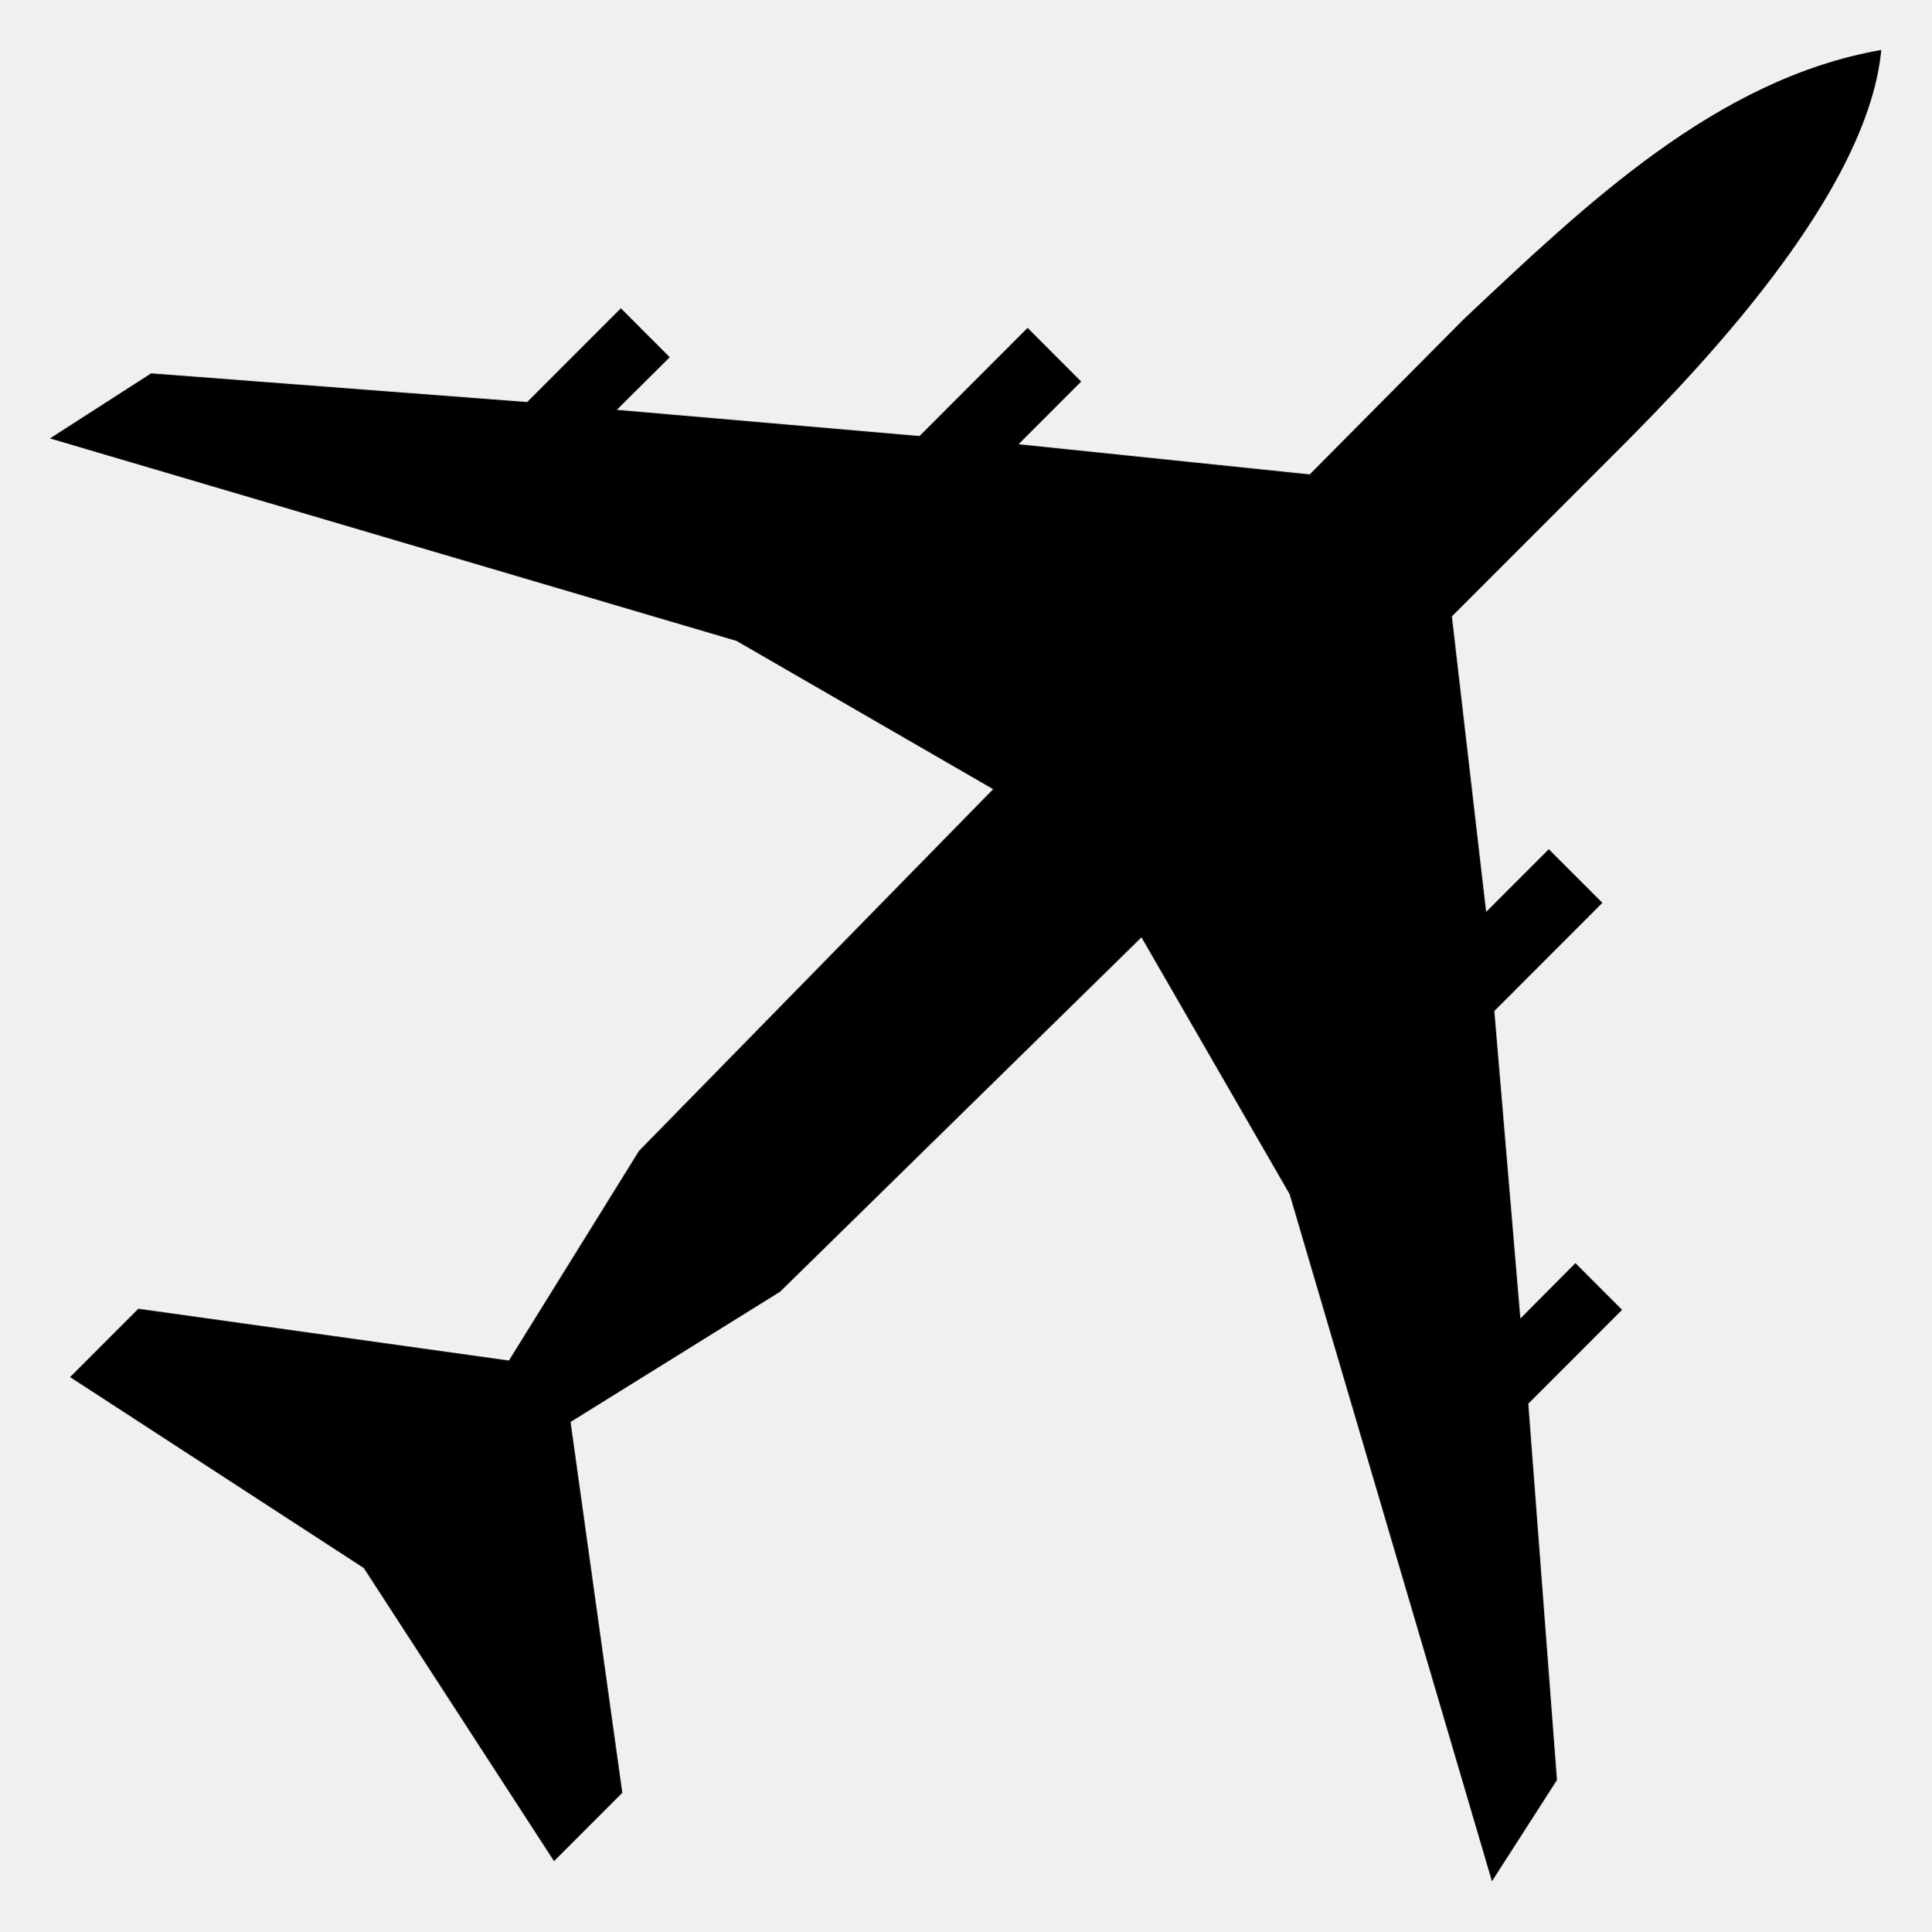
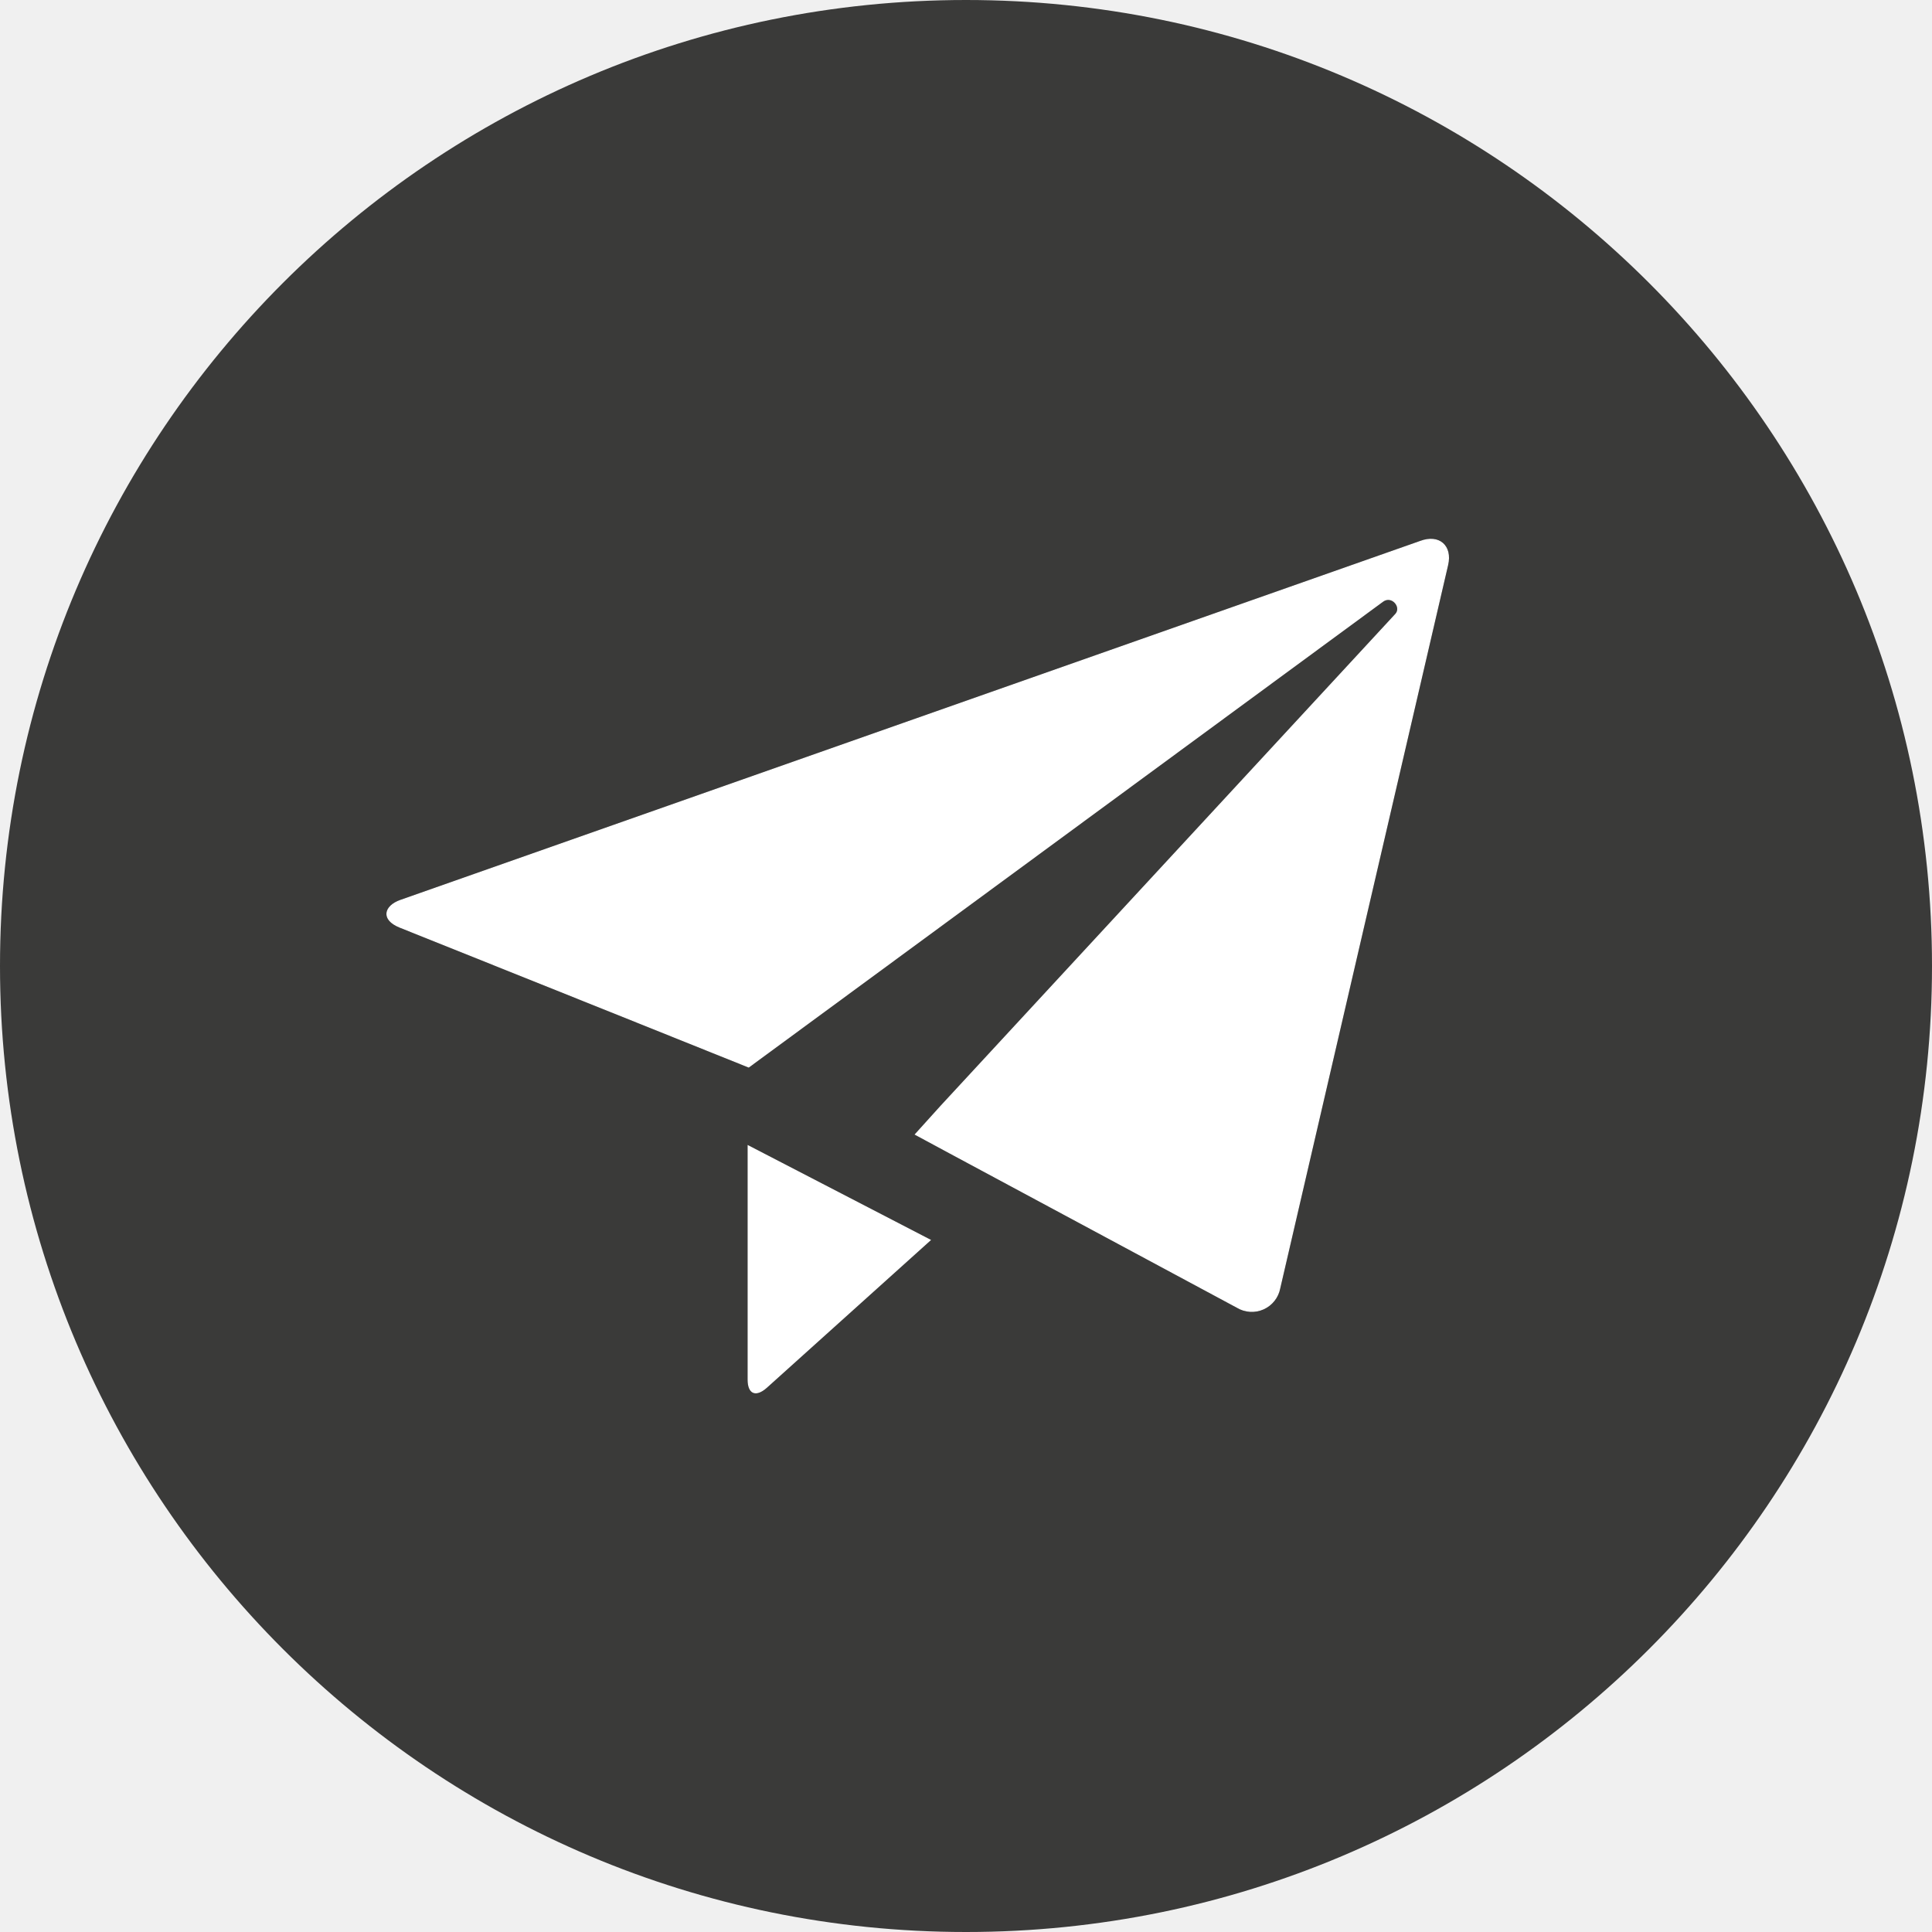
- <svg xmlns="http://www.w3.org/2000/svg" version="1.0" width="580" height="580" id="Airplane_silhouette_45degree_angle">
-   <defs id="defs0" />
-   <path d="M 439.481,95.97 L 393.343,142.465 L 305.912,133.412 L 324.724,114.586 L 308.615,98.464 L 276.158,130.947 L 185.253,123.081 L 201.151,107.276 L 186.461,92.574 L 158.32,120.737 L 45.386,112.12 L 15,131.667 L 221.206,192.487 L 298.261,237.011 L 191.91,345.628 L 152.827,408.608 L 41.55,393.054 L 21.038,413.582 L 109.253,470.934 L 166.385,558.957 L 186.897,538.429 L 171.355,427.064 L 234.285,387.949 L 342.816,281.514 L 387.305,358.63 L 448.077,565 L 467.608,534.59 L 458.998,421.566 L 487.16,393.381 L 473.142,379.352 L 456.614,395.975 L 448.796,303.634 L 481.253,271.152 L 465.145,255.031 L 446.333,273.857 L 436.048,185.116 L 482.351,138.786 C 501.194,119.928 560.624,61.835 565,15 C 515.29,23.707 476.152,61.495 439.481,95.97 z " style="opacity:1;color:#000000;fill:#000000;fill-opacity:1;fill-rule:nonzero;stroke:none;marker:none;visibility:visible;display:inline;overflow:visible" id="path1" />
+ <svg xmlns="http://www.w3.org/2000/svg" viewBox="0 0 200 200">
+   <defs>
+     <style>.cls-1{fill:#3a3a39;}.cls-2{fill:#fff;}</style>
+   </defs>
+   <g id="backgrounds">
+     <path id="gray" class="cls-1" d="M200,100A100,100,0,1,1,100,0,100,100,0,0,1,200,100Z" />
+   </g>
+   <g id="Icons">
+     <path id="Paper_plane" data-name="Paper plane" d="M147,56,41.43,93.16c-1.7.6-2.08,2.06-.06,2.87l22.69,9.09h0l13.45,5.4,65.67-48.23c.88-.65,1.9.57,1.26,1.26l-47.06,50.9h0l-2.71,3,3.58,1.93h0l29.79,16a3,3,0,0,0,4.49-2c.59-2.55,17-73.3,17.38-74.88C150.38,56.49,149,55.24,147,56ZM77.39,142.82c0,1.47.83,1.88,2,.84,1.5-1.36,17-15.3,17-15.3l-19-9.84Z" />
+     <path id="Paper_plane-2" data-name="Paper plane" class="cls-2" d="M147,56,41.43,93.16c-1.7.6-2.08,2.06-.06,2.87l22.69,9.09h0l13.45,5.4,65.67-48.23c.88-.65,1.9.57,1.26,1.26l-47.06,50.9h0l-2.71,3,3.58,1.93h0l29.79,16a3,3,0,0,0,4.49-2c.59-2.55,17-73.3,17.38-74.88C150.38,56.49,149,55.24,147,56ZM77.39,142.82c0,1.47.83,1.88,2,.84,1.5-1.36,17-15.3,17-15.3l-19-9.84Z" />
+   </g>
</svg>
